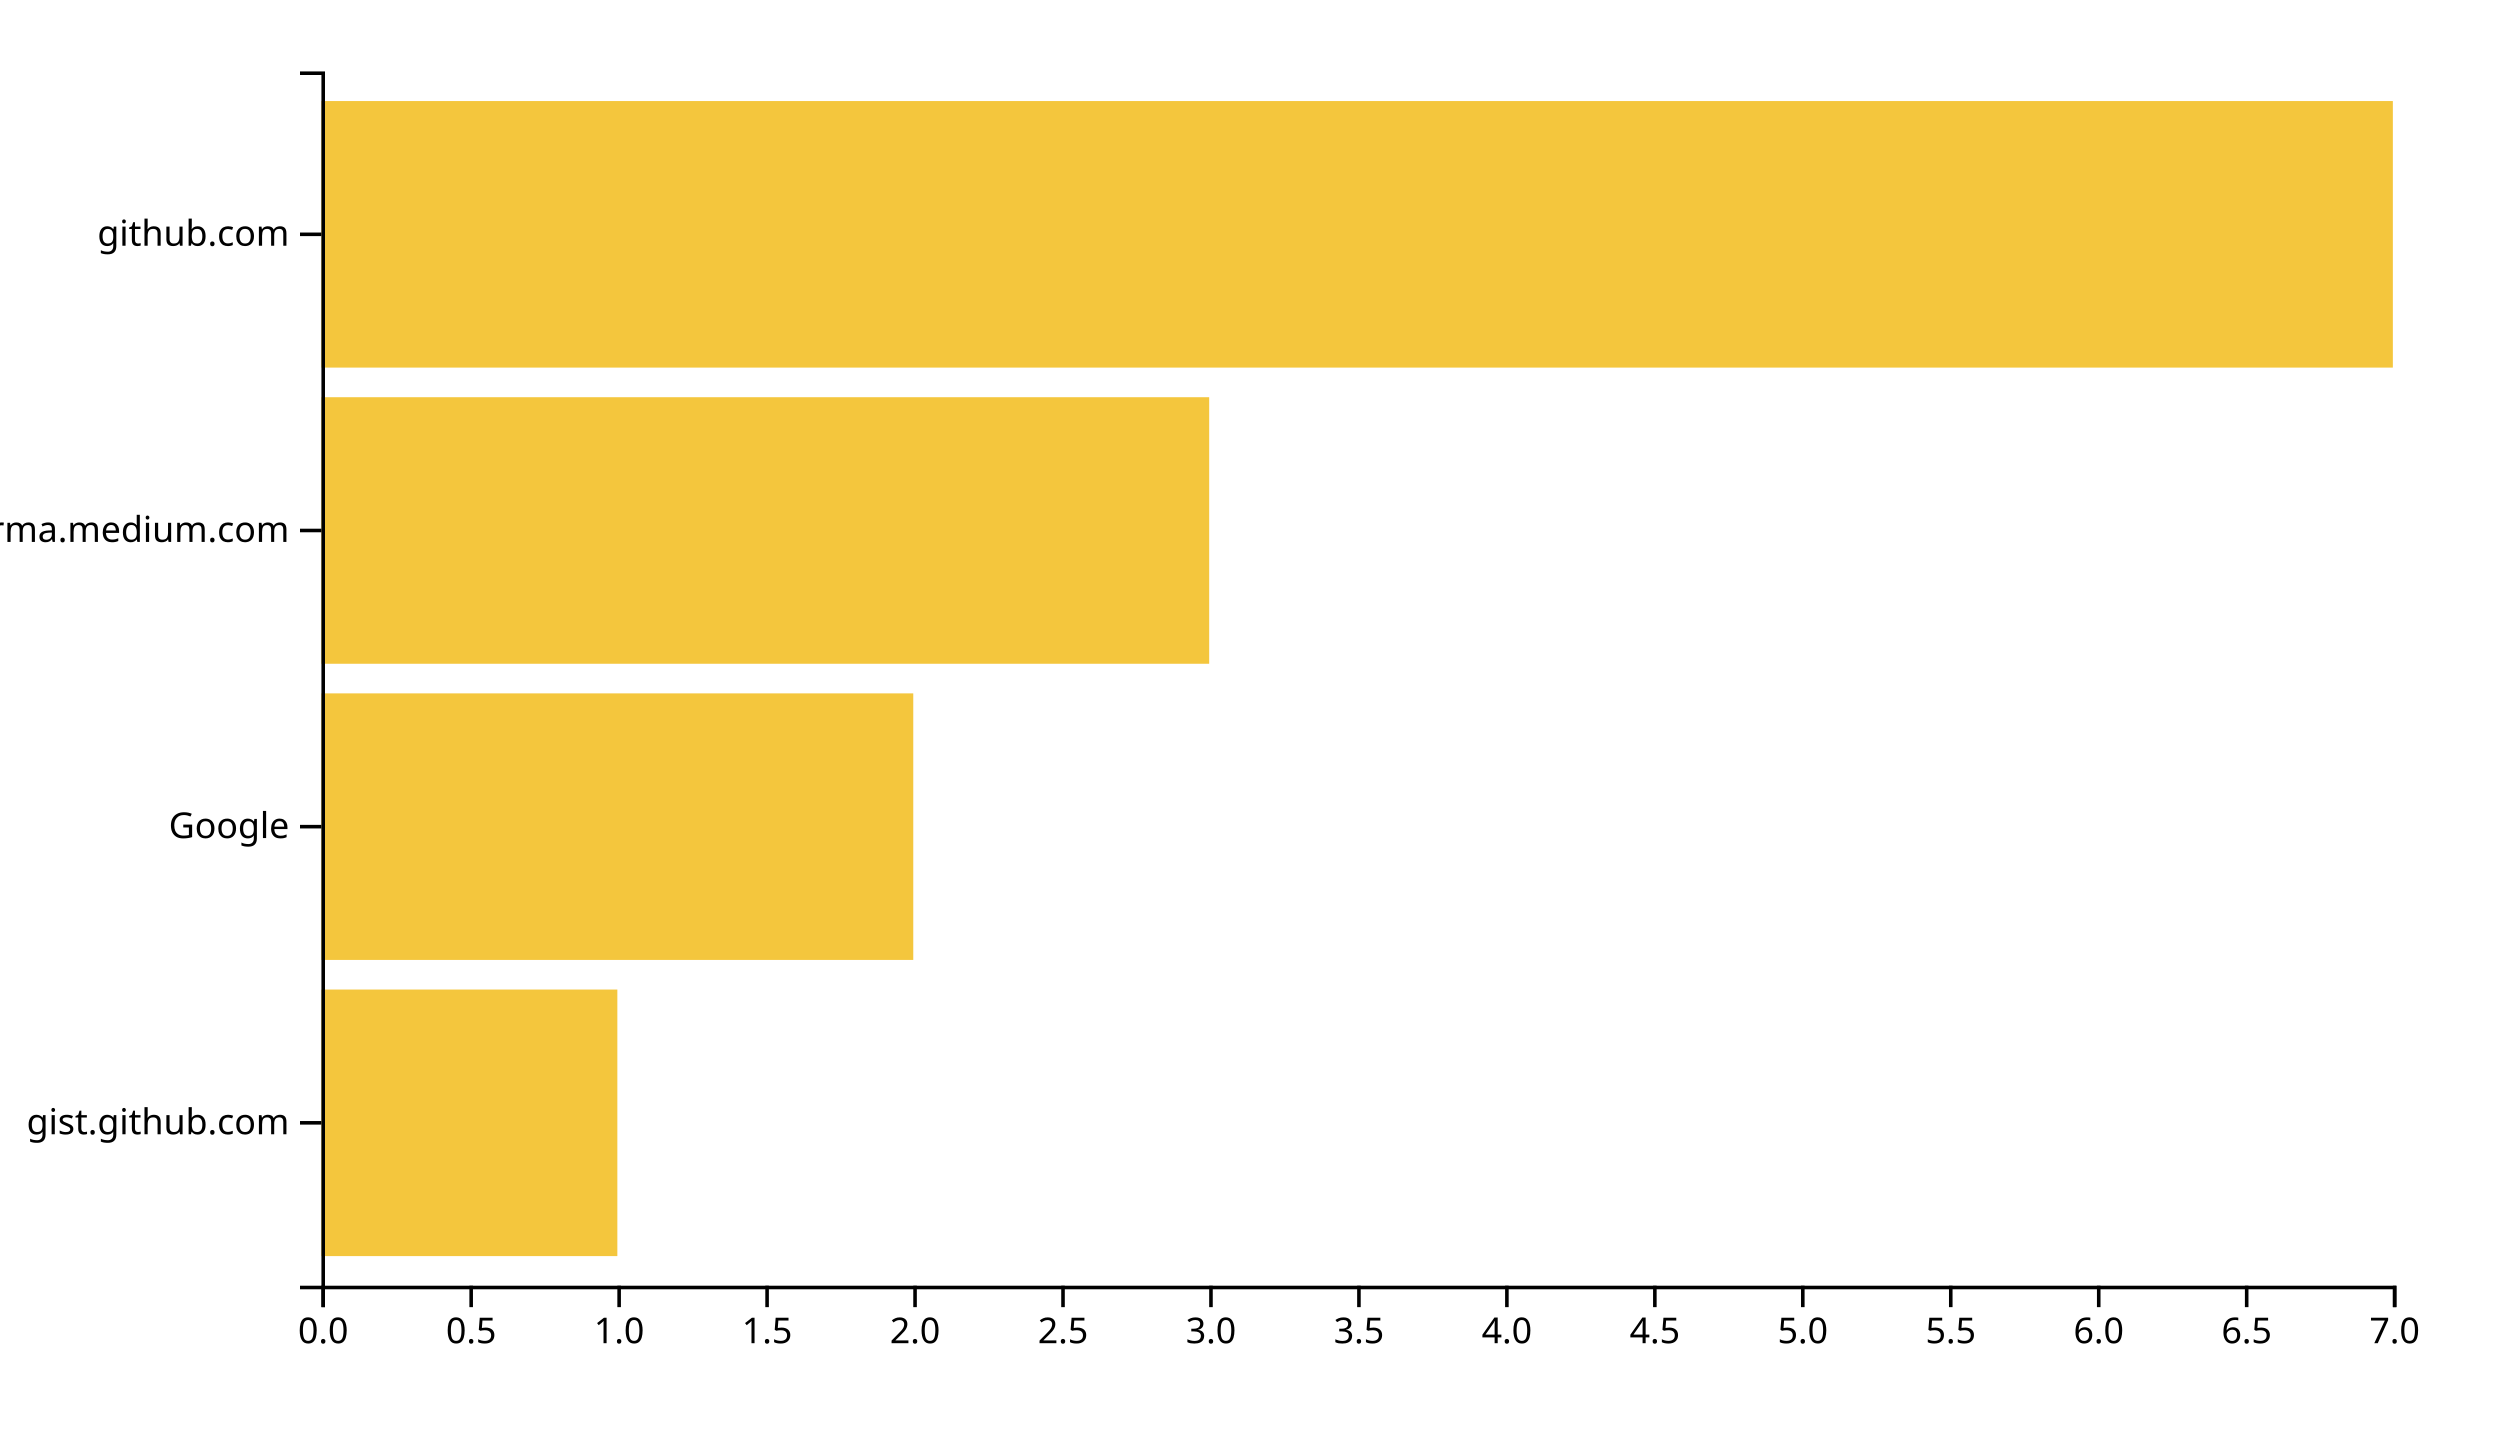
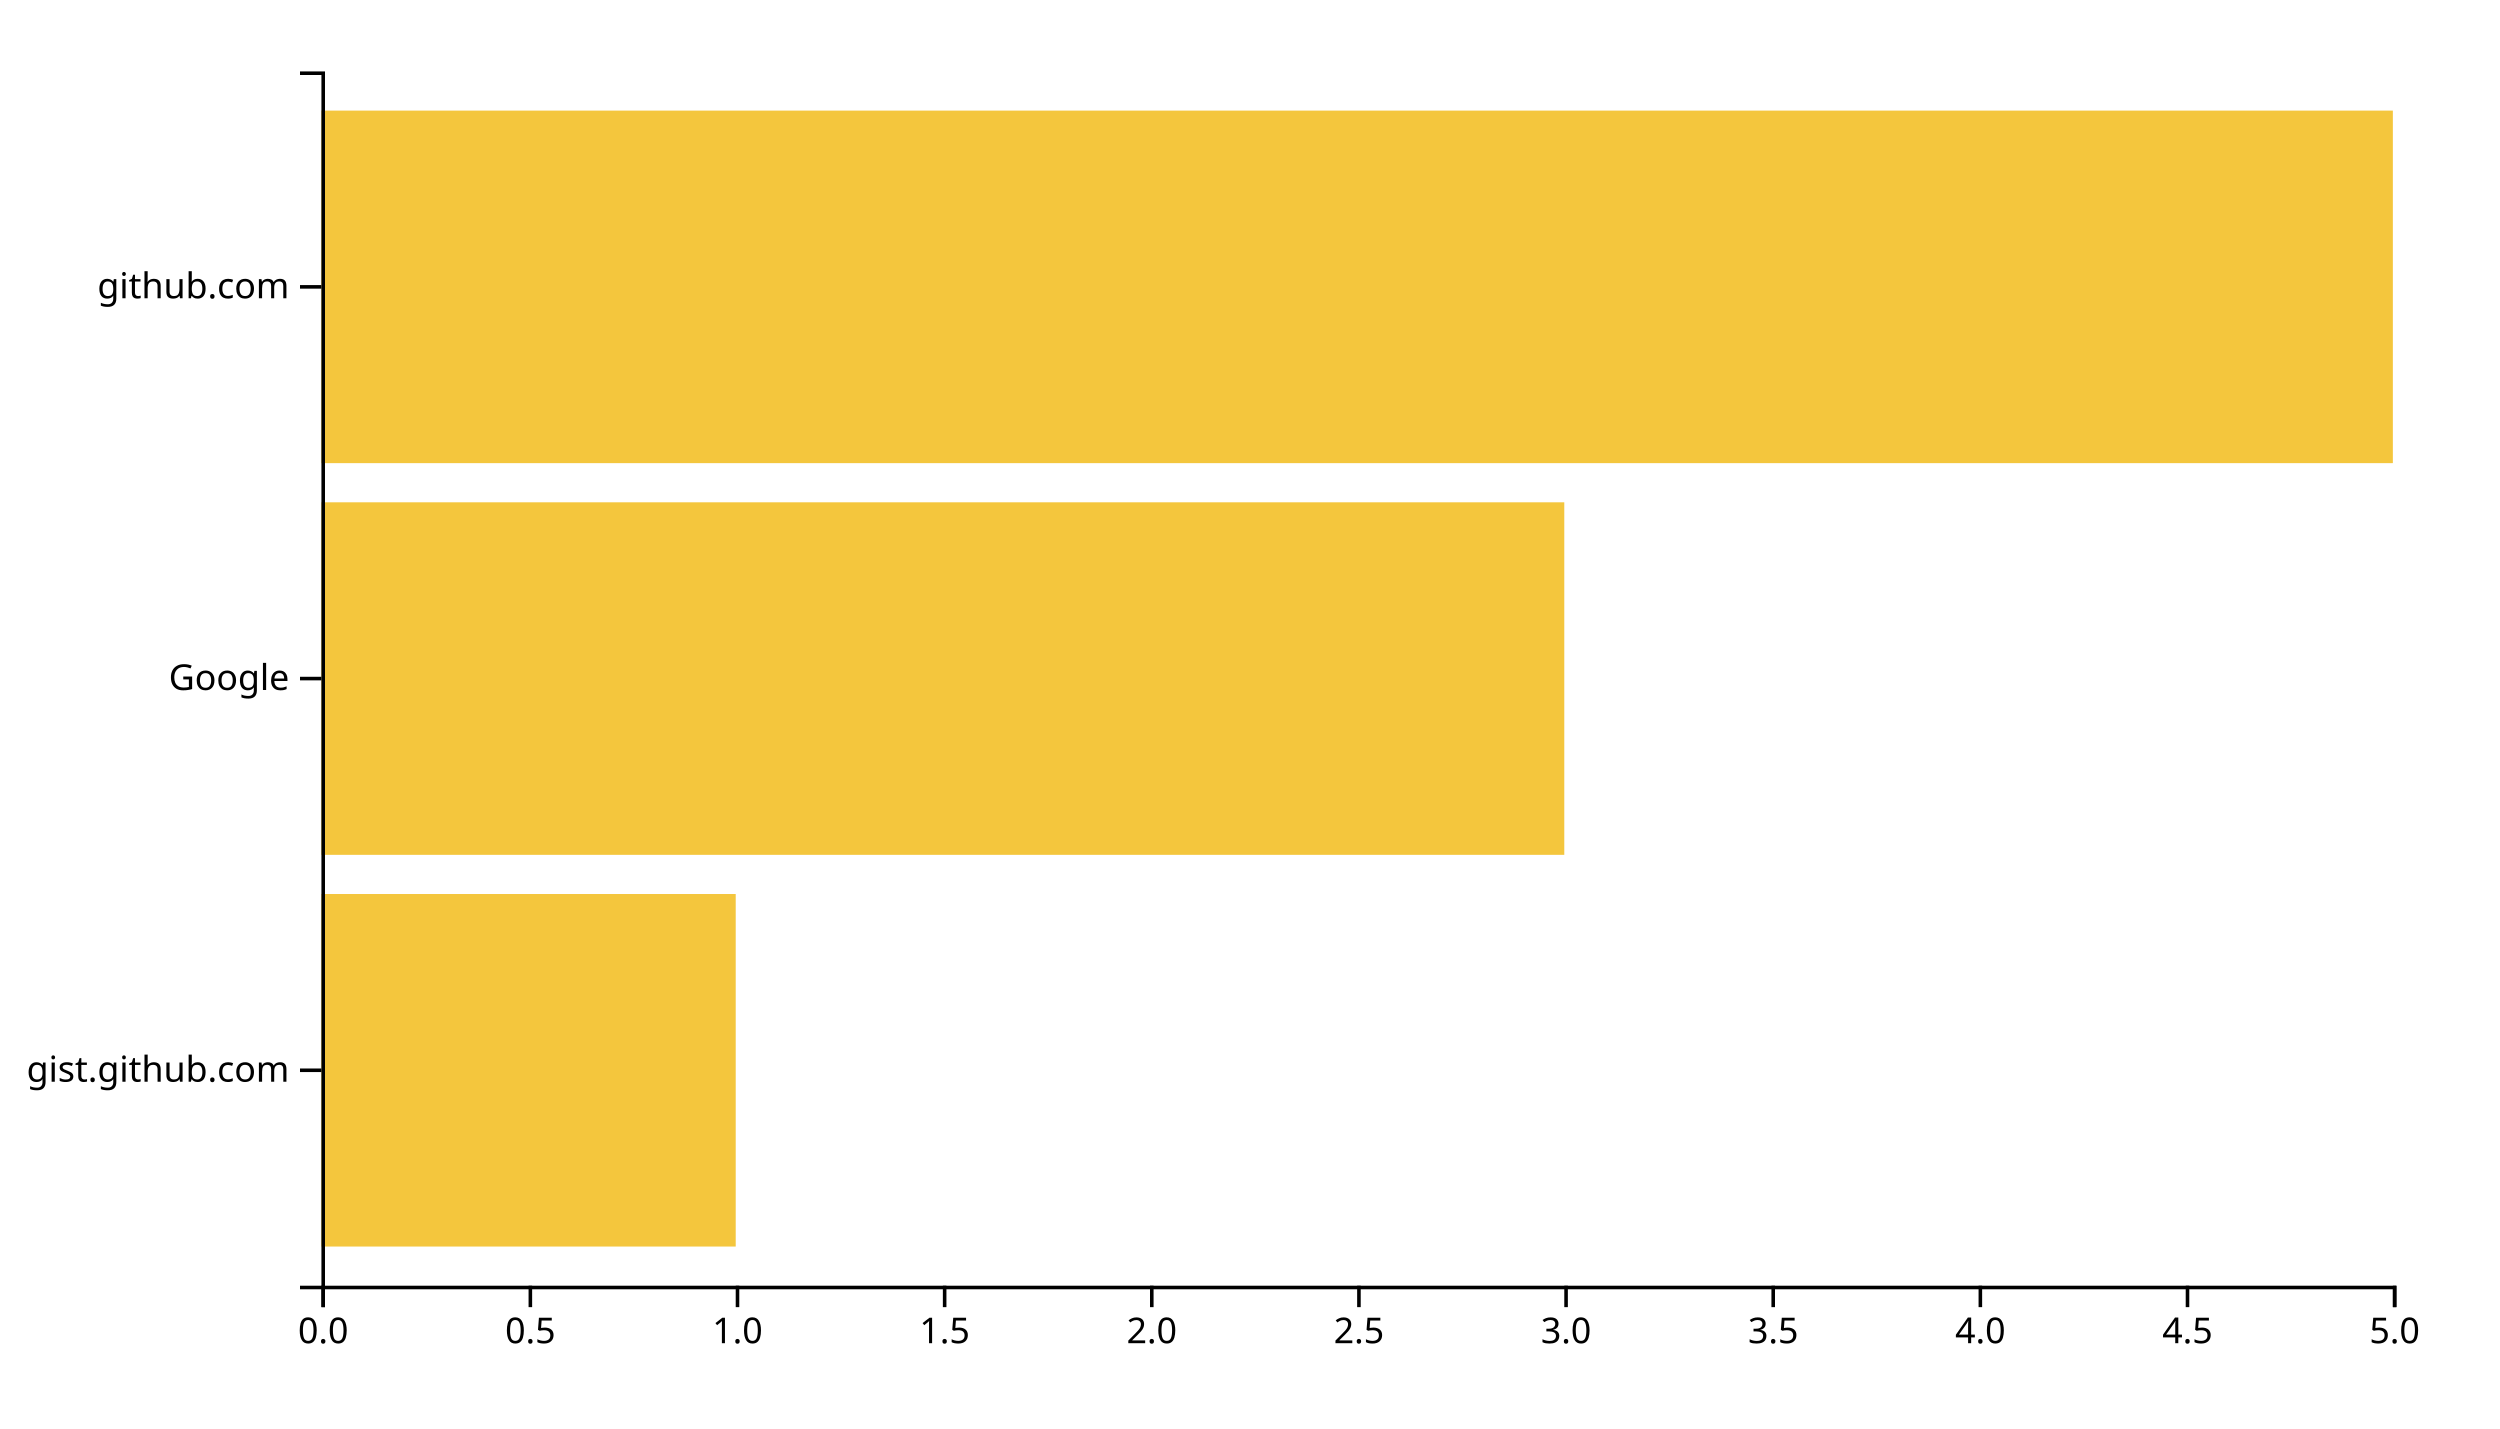
<svg xmlns="http://www.w3.org/2000/svg" width="700" height="400">
  <g transform="translate(90,20)">
-     <rect class="bar" width="82.857" y="257.073" height="74.634" style="fill: #f4c63d; text-anchor: end;" />
-     <rect class="bar" width="165.714" y="174.146" height="74.634" style="fill: #f4c63d; text-anchor: end;" />
-     <rect class="bar" width="248.571" y="91.22" height="74.634" style="fill: #f4c63d; text-anchor: end;" />
-     <rect class="bar" width="580" y="8.293" height="74.634" style="fill: #f4c63d; text-anchor: end;" />
+     <rect class="bar" width="116" y="230.323" height="98.71" style="fill: #f4c63d; text-anchor: end;" />
+     <rect class="bar" width="348" y="120.645" height="98.71" style="fill: #f4c63d; text-anchor: end;" />
+     <rect class="bar" width="580" y="10.968" height="98.71" style="fill: #f4c63d; text-anchor: end;" />
    <g transform="translate(0,340)" fill="none" font-size="10" font-family="sans-serif" text-anchor="middle">
      <path class="domain" stroke="currentColor" d="M0.5,6V0.5H580.5V6" />
      <g class="tick" opacity="1" transform="translate(0.5,0)">
        <line stroke="currentColor" y2="6" />
        <text fill="currentColor" y="9" dy="0.71em">0.0</text>
      </g>
-       <g class="tick" opacity="1" transform="translate(41.92857,0)">
+       <g class="tick" opacity="1" transform="translate(58.5,0)">
        <line stroke="currentColor" y2="6" />
        <text fill="currentColor" y="9" dy="0.71em">0.5</text>
      </g>
-       <g class="tick" opacity="1" transform="translate(83.35714,0)">
+       <g class="tick" opacity="1" transform="translate(116.5,0)">
        <line stroke="currentColor" y2="6" />
        <text fill="currentColor" y="9" dy="0.71em">1.0</text>
      </g>
-       <g class="tick" opacity="1" transform="translate(124.7857,0)">
+       <g class="tick" opacity="1" transform="translate(174.5,0)">
        <line stroke="currentColor" y2="6" />
        <text fill="currentColor" y="9" dy="0.71em">1.5</text>
      </g>
-       <g class="tick" opacity="1" transform="translate(166.2143,0)">
+       <g class="tick" opacity="1" transform="translate(232.5,0)">
        <line stroke="currentColor" y2="6" />
        <text fill="currentColor" y="9" dy="0.71em">2.0</text>
      </g>
-       <g class="tick" opacity="1" transform="translate(207.6429,0)">
+       <g class="tick" opacity="1" transform="translate(290.5,0)">
        <line stroke="currentColor" y2="6" />
        <text fill="currentColor" y="9" dy="0.71em">2.5</text>
      </g>
-       <g class="tick" opacity="1" transform="translate(249.0714,0)">
+       <g class="tick" opacity="1" transform="translate(348.5,0)">
        <line stroke="currentColor" y2="6" />
        <text fill="currentColor" y="9" dy="0.71em">3.0</text>
      </g>
-       <g class="tick" opacity="1" transform="translate(290.5,0)">
+       <g class="tick" opacity="1" transform="translate(406.5,0)">
        <line stroke="currentColor" y2="6" />
        <text fill="currentColor" y="9" dy="0.71em">3.5</text>
      </g>
-       <g class="tick" opacity="1" transform="translate(331.9286,0)">
+       <g class="tick" opacity="1" transform="translate(464.5,0)">
        <line stroke="currentColor" y2="6" />
        <text fill="currentColor" y="9" dy="0.71em">4.0</text>
      </g>
-       <g class="tick" opacity="1" transform="translate(373.3571,0)">
+       <g class="tick" opacity="1" transform="translate(522.5,0)">
        <line stroke="currentColor" y2="6" />
        <text fill="currentColor" y="9" dy="0.71em">4.5</text>
      </g>
-       <g class="tick" opacity="1" transform="translate(414.7857,0)">
+       <g class="tick" opacity="1" transform="translate(580.5,0)">
        <line stroke="currentColor" y2="6" />
        <text fill="currentColor" y="9" dy="0.71em">5.0</text>
-       </g>
-       <g class="tick" opacity="1" transform="translate(456.2143,0)">
-         <line stroke="currentColor" y2="6" />
-         <text fill="currentColor" y="9" dy="0.71em">5.5</text>
-       </g>
-       <g class="tick" opacity="1" transform="translate(497.6429,0)">
-         <line stroke="currentColor" y2="6" />
-         <text fill="currentColor" y="9" dy="0.71em">6.0</text>
-       </g>
-       <g class="tick" opacity="1" transform="translate(539.0714,0)">
-         <line stroke="currentColor" y2="6" />
-         <text fill="currentColor" y="9" dy="0.71em">6.5</text>
-       </g>
-       <g class="tick" opacity="1" transform="translate(580.5,0)">
-         <line stroke="currentColor" y2="6" />
-         <text fill="currentColor" y="9" dy="0.71em">7.0</text>
      </g>
    </g>
    <g fill="none" font-size="10" font-family="sans-serif" text-anchor="end">
      <path class="domain" stroke="currentColor" d="M-6,340.5H0.5V0.5H-6" />
-       <g class="tick" opacity="1" transform="translate(0,294.3902)">
+       <g class="tick" opacity="1" transform="translate(0,279.6774)">
        <line stroke="currentColor" x2="-6" />
        <text fill="currentColor" x="-9" dy="0.32em">gist.github.com</text>
      </g>
-       <g class="tick" opacity="1" transform="translate(0,211.4634)">
+       <g class="tick" opacity="1" transform="translate(0,170)">
        <line stroke="currentColor" x2="-6" />
        <text fill="currentColor" x="-9" dy="0.32em">Google</text>
      </g>
-       <g class="tick" opacity="1" transform="translate(0,128.5366)">
-         <line stroke="currentColor" x2="-6" />
-         <text fill="currentColor" x="-9" dy="0.32em">xgirma.medium.com</text>
-       </g>
-       <g class="tick" opacity="1" transform="translate(0,45.60976)">
+       <g class="tick" opacity="1" transform="translate(0,60.32258)">
        <line stroke="currentColor" x2="-6" />
        <text fill="currentColor" x="-9" dy="0.32em">github.com</text>
      </g>
    </g>
  </g>
</svg>
